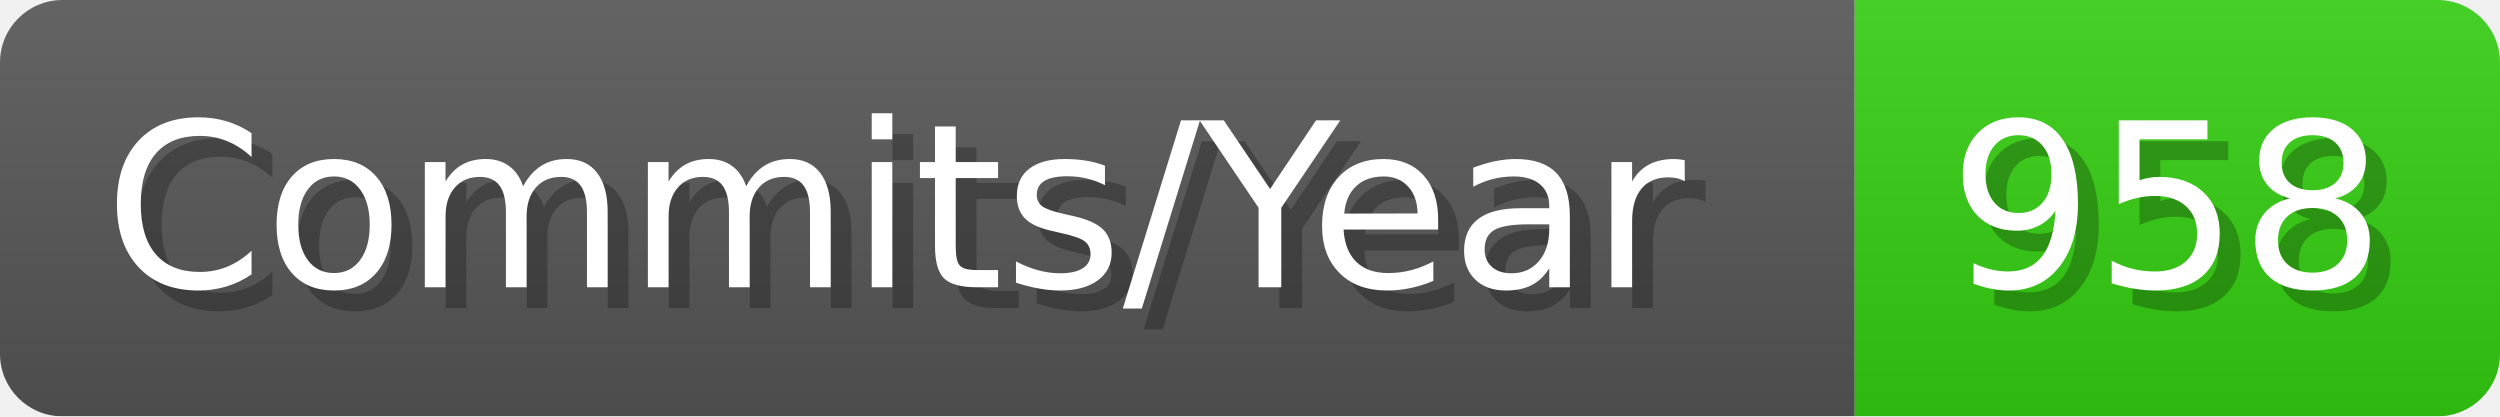
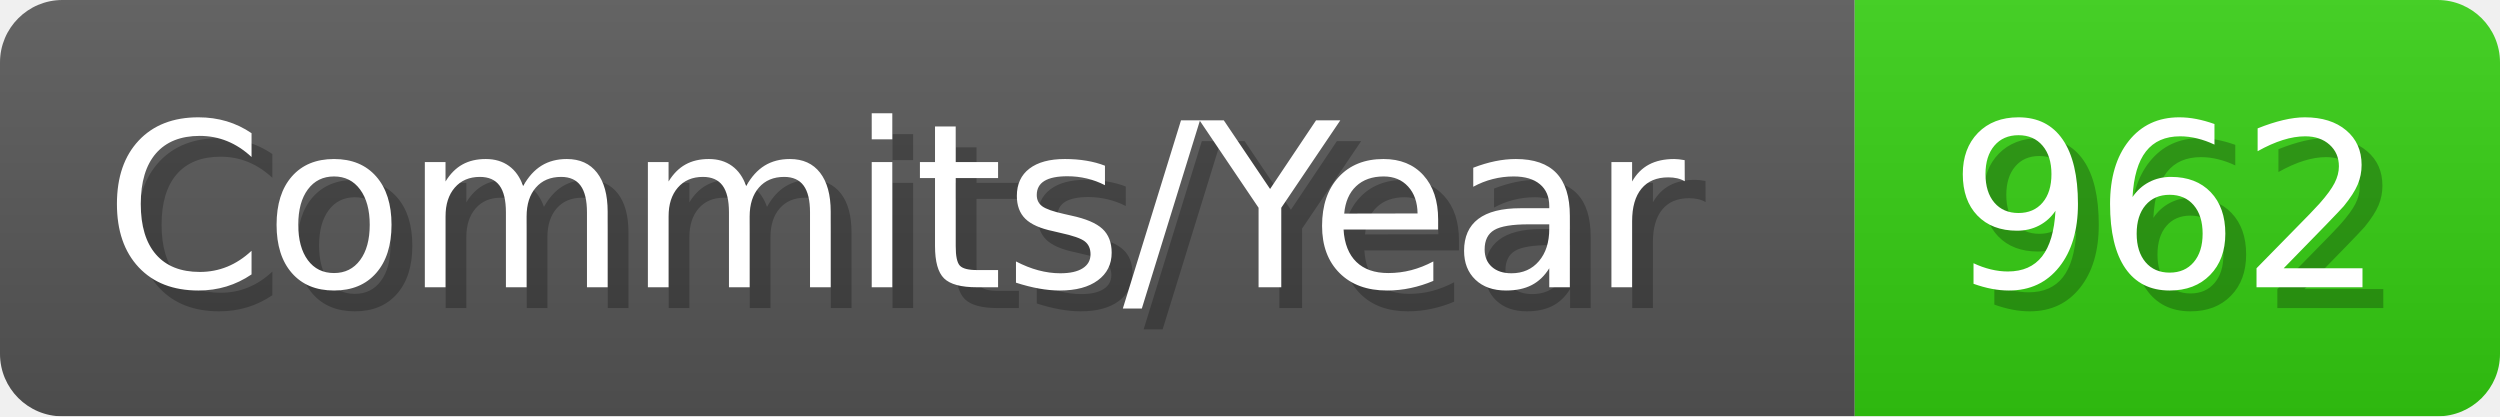
- <svg xmlns="http://www.w3.org/2000/svg" width="120.1" height="20" viewBox="0 0 1201 200" role="img" aria-label="Commits/Year: 958">
+ <svg xmlns="http://www.w3.org/2000/svg" width="120.1" height="20" viewBox="0 0 1201 200" role="img" aria-label="Commits/Year: 962">
  <linearGradient id="aUPdi" x2="0" y2="100%">
    <stop offset="0" stop-opacity=".1" stop-color="#EEE" />
    <stop offset="1" stop-opacity=".1" />
  </linearGradient>
  <mask id="WfAiQ">
    <rect width="1201" height="200" rx="30" fill="#FFF" />
  </mask>
  <g mask="url(#WfAiQ)">
    <rect width="891" height="200" fill="#555" />
    <rect width="310" height="200" fill="#3C1" x="891" />
    <rect width="1201" height="200" fill="url(#aUPdi)" />
  </g>
  <g aria-hidden="true" fill="#fff" text-anchor="start" font-family="Verdana,DejaVu Sans,sans-serif" font-size="110">
    <text x="60" y="148" textLength="791" fill="#000" opacity="0.25">Commits/Year</text>
    <text x="50" y="138" textLength="791">Commits/Year</text>
-     <text x="946" y="148" textLength="210" fill="#000" opacity="0.25">958</text>
-     <text x="936" y="138" textLength="210">958</text>
+     <text x="946" y="148" textLength="210" fill="#000" opacity="0.25">962</text>
+     <text x="936" y="138" textLength="210">962</text>
  </g>
</svg>
